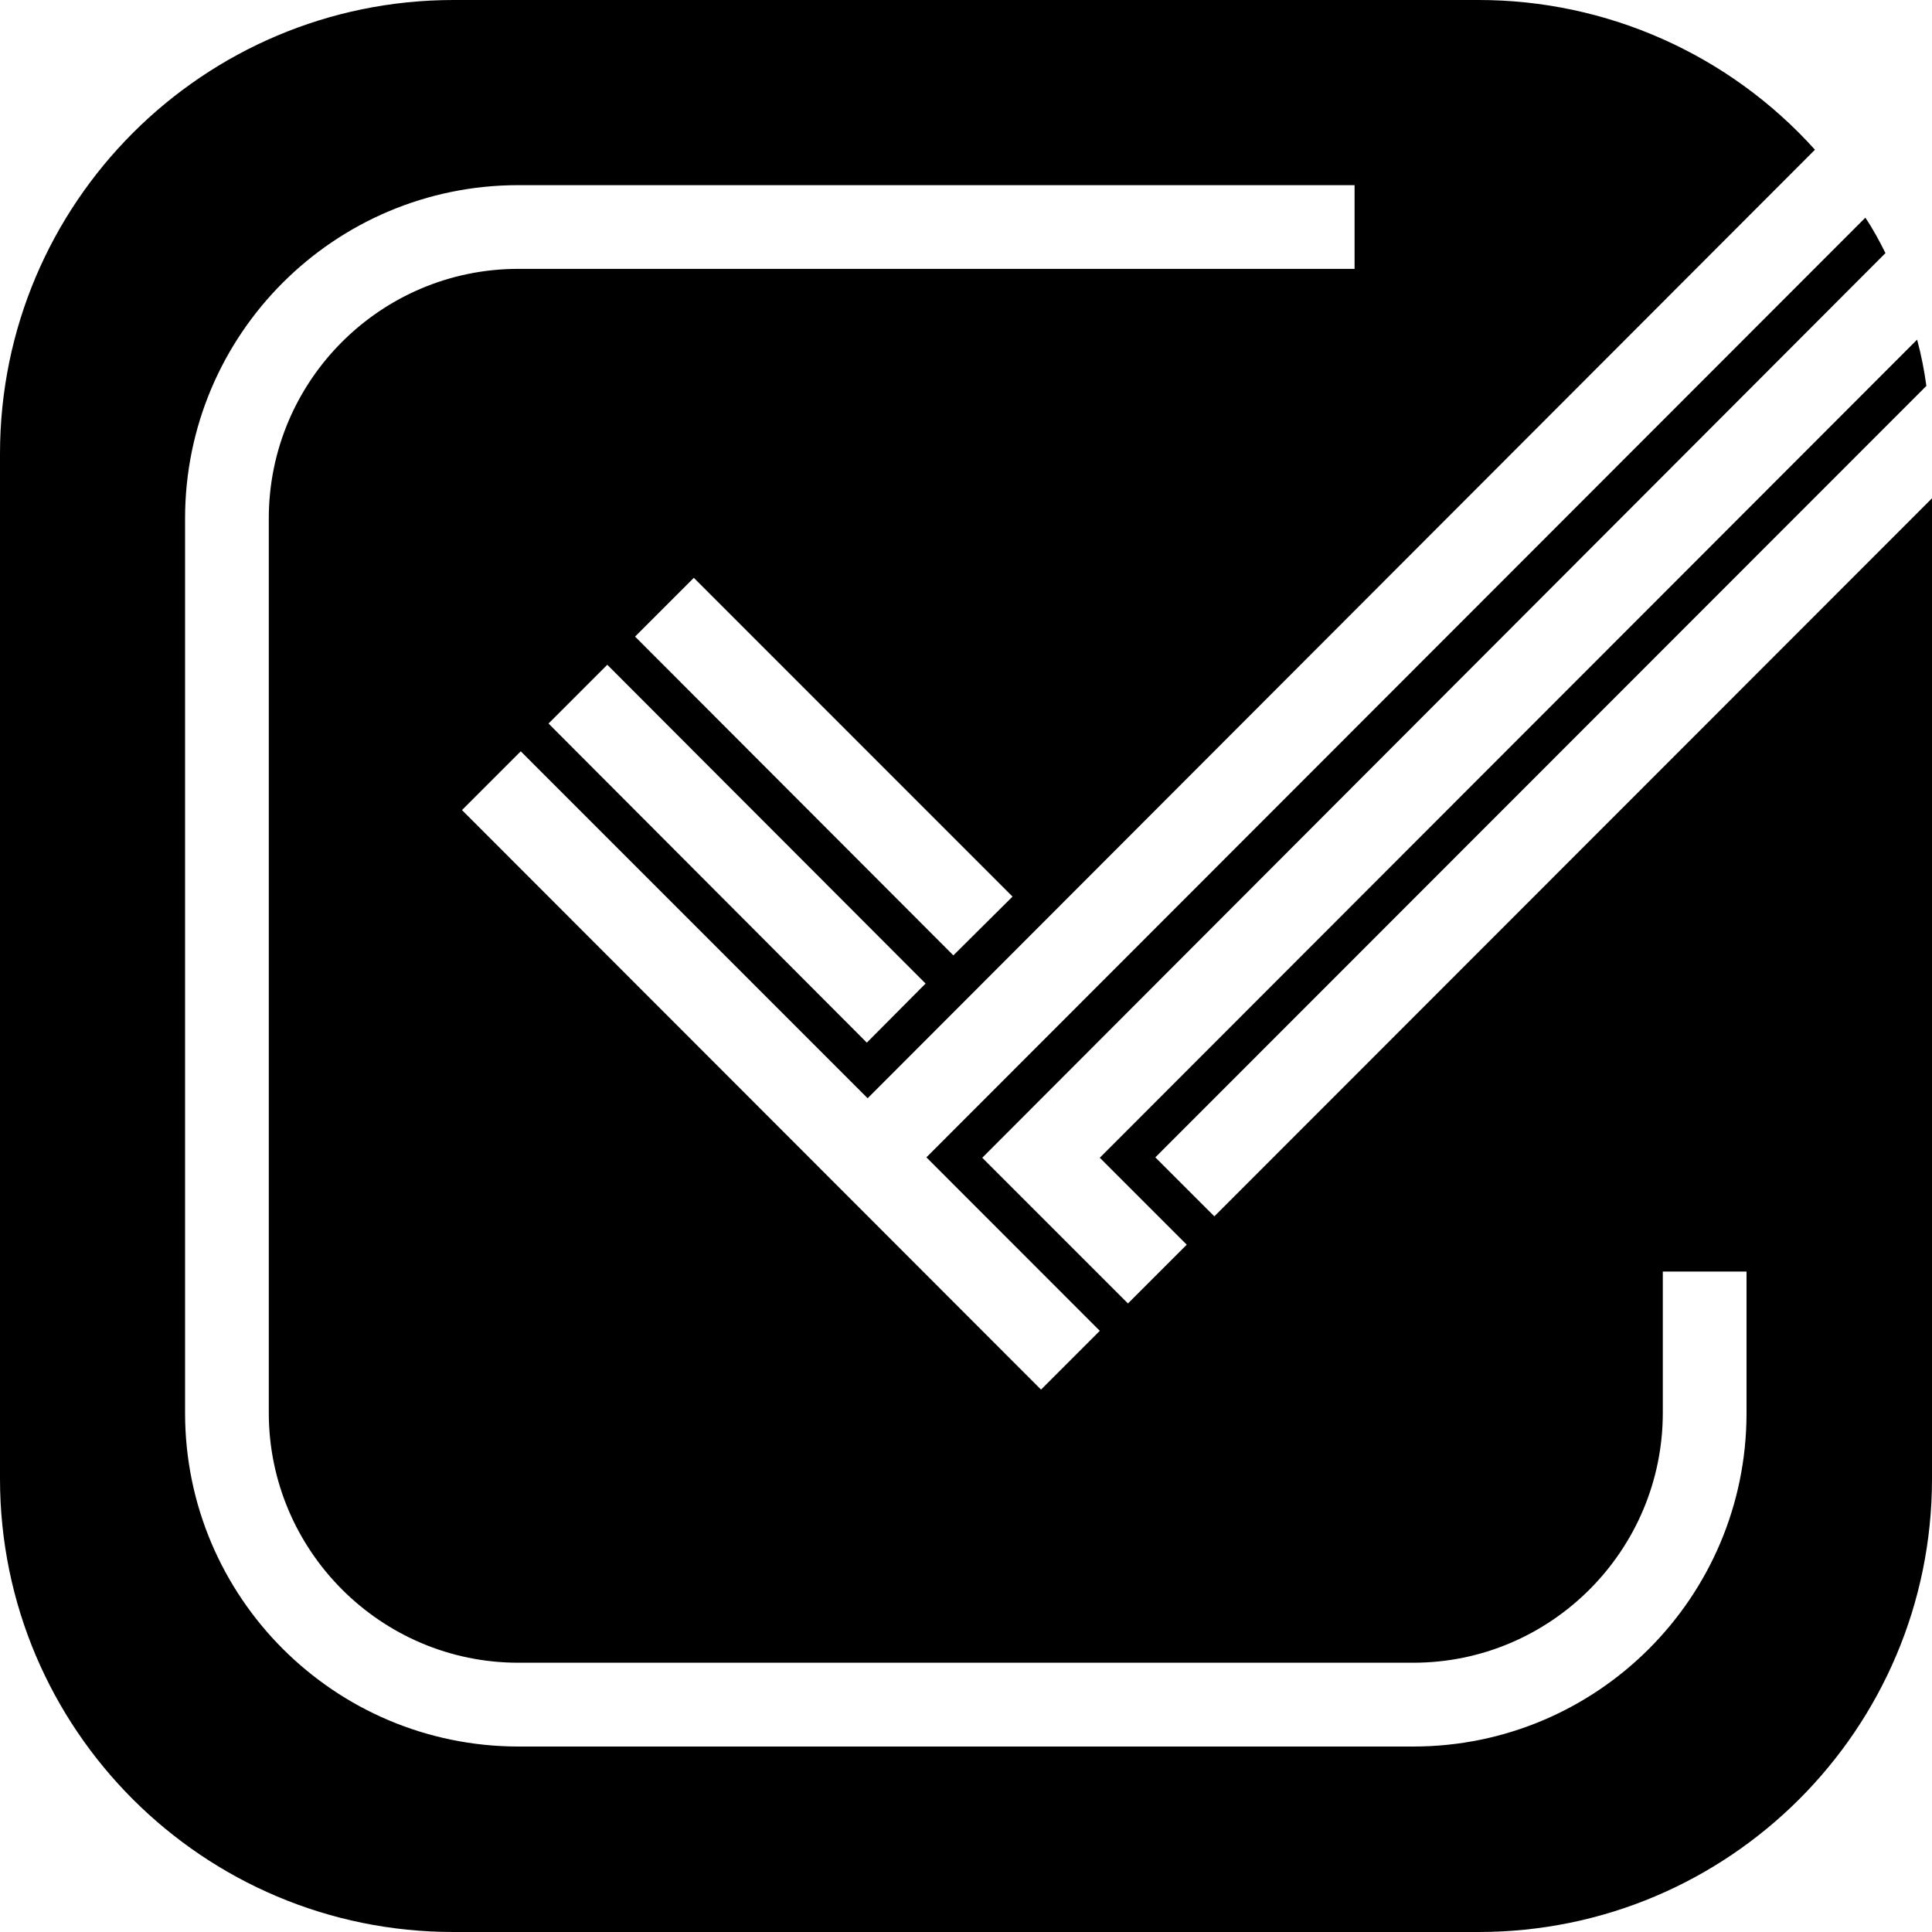
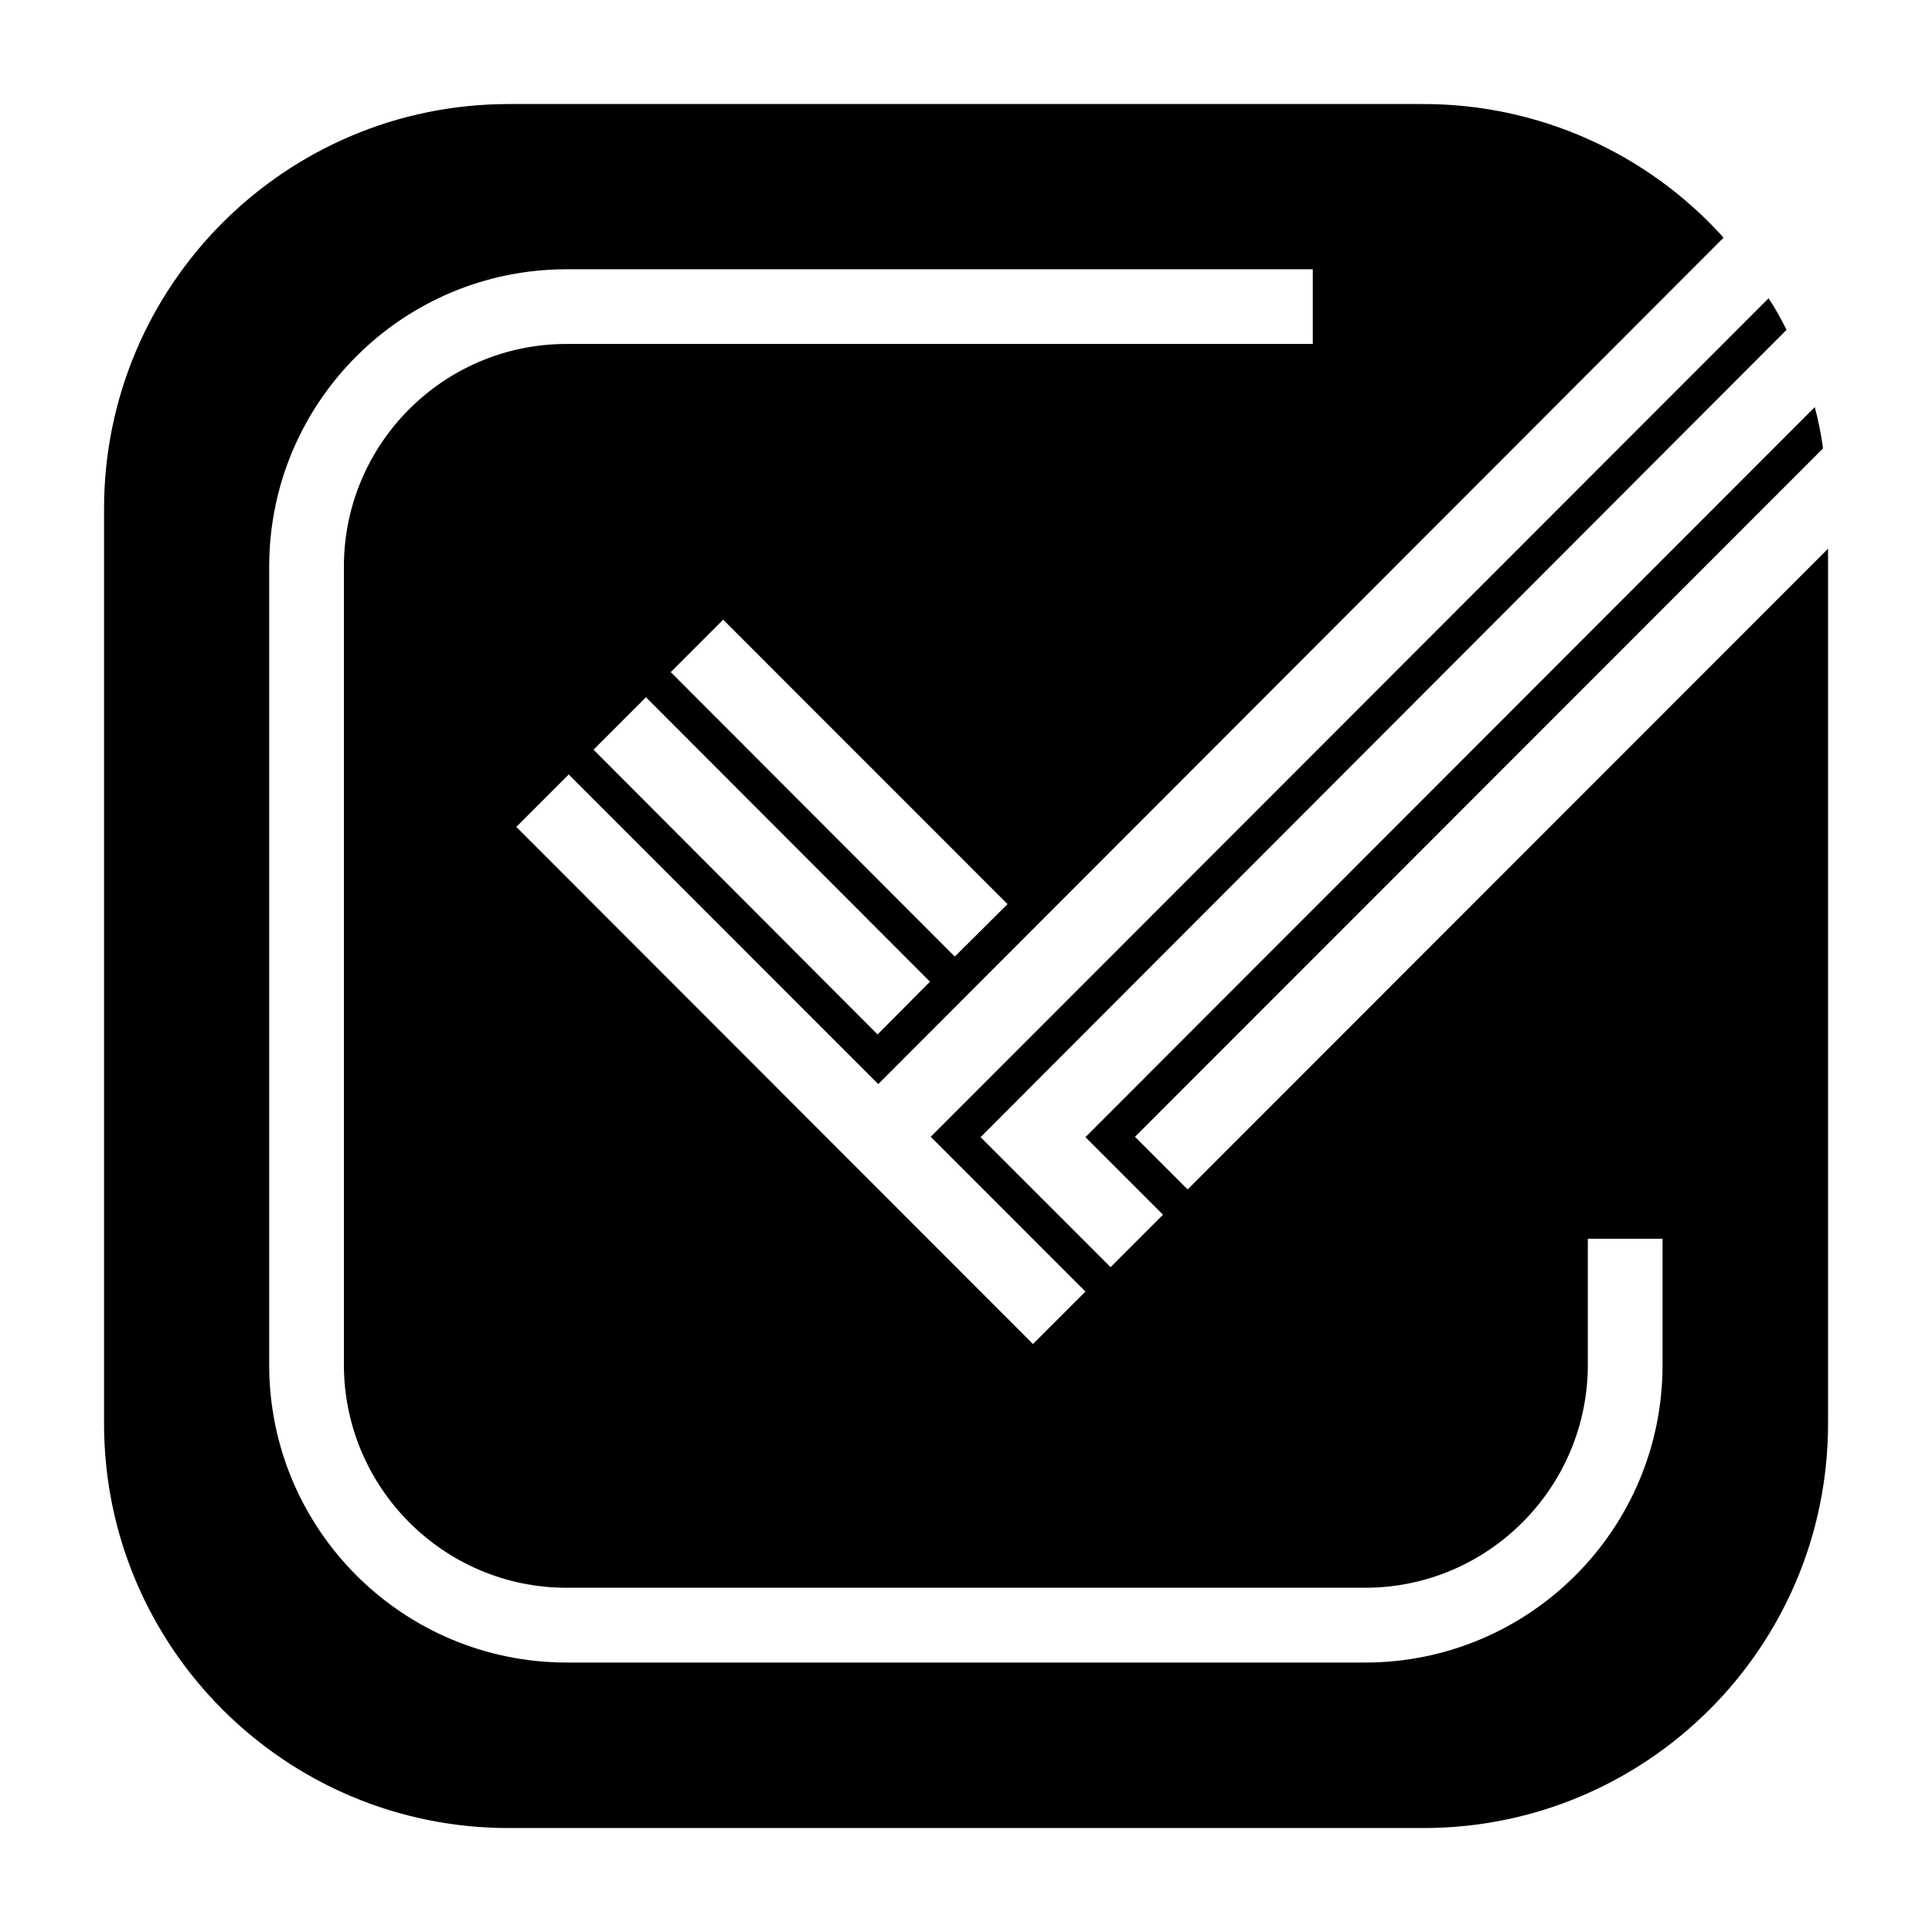
- <svg xmlns="http://www.w3.org/2000/svg" viewBox="0 0 24 24">
-   <path fill="currentColor" d="m15.082 15.107-.73-.73 9.578-9.583a4.499 4.499 0 0 0-.115-.575L13.662 14.382l1.08 1.08-.73.73-1.81-1.81L23.422 3.144c-.075-.15-.155-.3-.25-.44L11.508 14.377l2.154 2.155-.73.73-7.193-7.199.73-.73 4.309 4.31L22.546 1.86A5.618 5.618 0 0 0 18.362 0H5.635A5.637 5.637 0 0 0 0 5.634V18.37A5.632 5.632 0 0 0 5.635 24h12.732C21.477 24 24 21.48 24 18.37V6.19l-8.913 8.918zm-4.314-2.155L6.814 8.988l.73-.73 3.954 3.96zm1.075-1.084-3.954-3.96.73-.73 3.959 3.96zm9.853 5.688a4.141 4.141 0 0 1-4.14 4.14H6.438a4.144 4.144 0 0 1-4.139-4.14V6.438A4.141 4.141 0 0 1 6.44 2.3h10.387v1.04H6.438c-1.71 0-3.099 1.39-3.099 3.1V17.55c0 1.71 1.39 3.105 3.1 3.105h11.117c1.71 0 3.1-1.395 3.1-3.105v-1.754h1.04v1.754z" />
+ <svg xmlns="http://www.w3.org/2000/svg" viewBox="0.793 0.793 22.413 22.413">
+   <g transform="translate(2 2) scale(0.833333)">
+     <path fill="currentColor" d="m15.082 15.107-.73-.73 9.578-9.583a4.499 4.499 0 0 0-.115-.575L13.662 14.382l1.08 1.08-.73.73-1.81-1.81L23.422 3.144c-.075-.15-.155-.3-.25-.44L11.508 14.377l2.154 2.155-.73.73-7.193-7.199.73-.73 4.309 4.31L22.546 1.86A5.618 5.618 0 0 0 18.362 0H5.635A5.637 5.637 0 0 0 0 5.634V18.37A5.632 5.632 0 0 0 5.635 24h12.732C21.477 24 24 21.48 24 18.37V6.19l-8.913 8.918zm-4.314-2.155L6.814 8.988l.73-.73 3.954 3.96zm1.075-1.084-3.954-3.96.73-.73 3.959 3.96zm9.853 5.688a4.141 4.141 0 0 1-4.14 4.14H6.438a4.144 4.144 0 0 1-4.139-4.14V6.438A4.141 4.141 0 0 1 6.44 2.3h10.387v1.04H6.438c-1.71 0-3.099 1.39-3.099 3.1V17.55c0 1.71 1.39 3.105 3.1 3.105h11.117c1.71 0 3.1-1.395 3.1-3.105v-1.754h1.04v1.754z" />
+   </g>
</svg>
